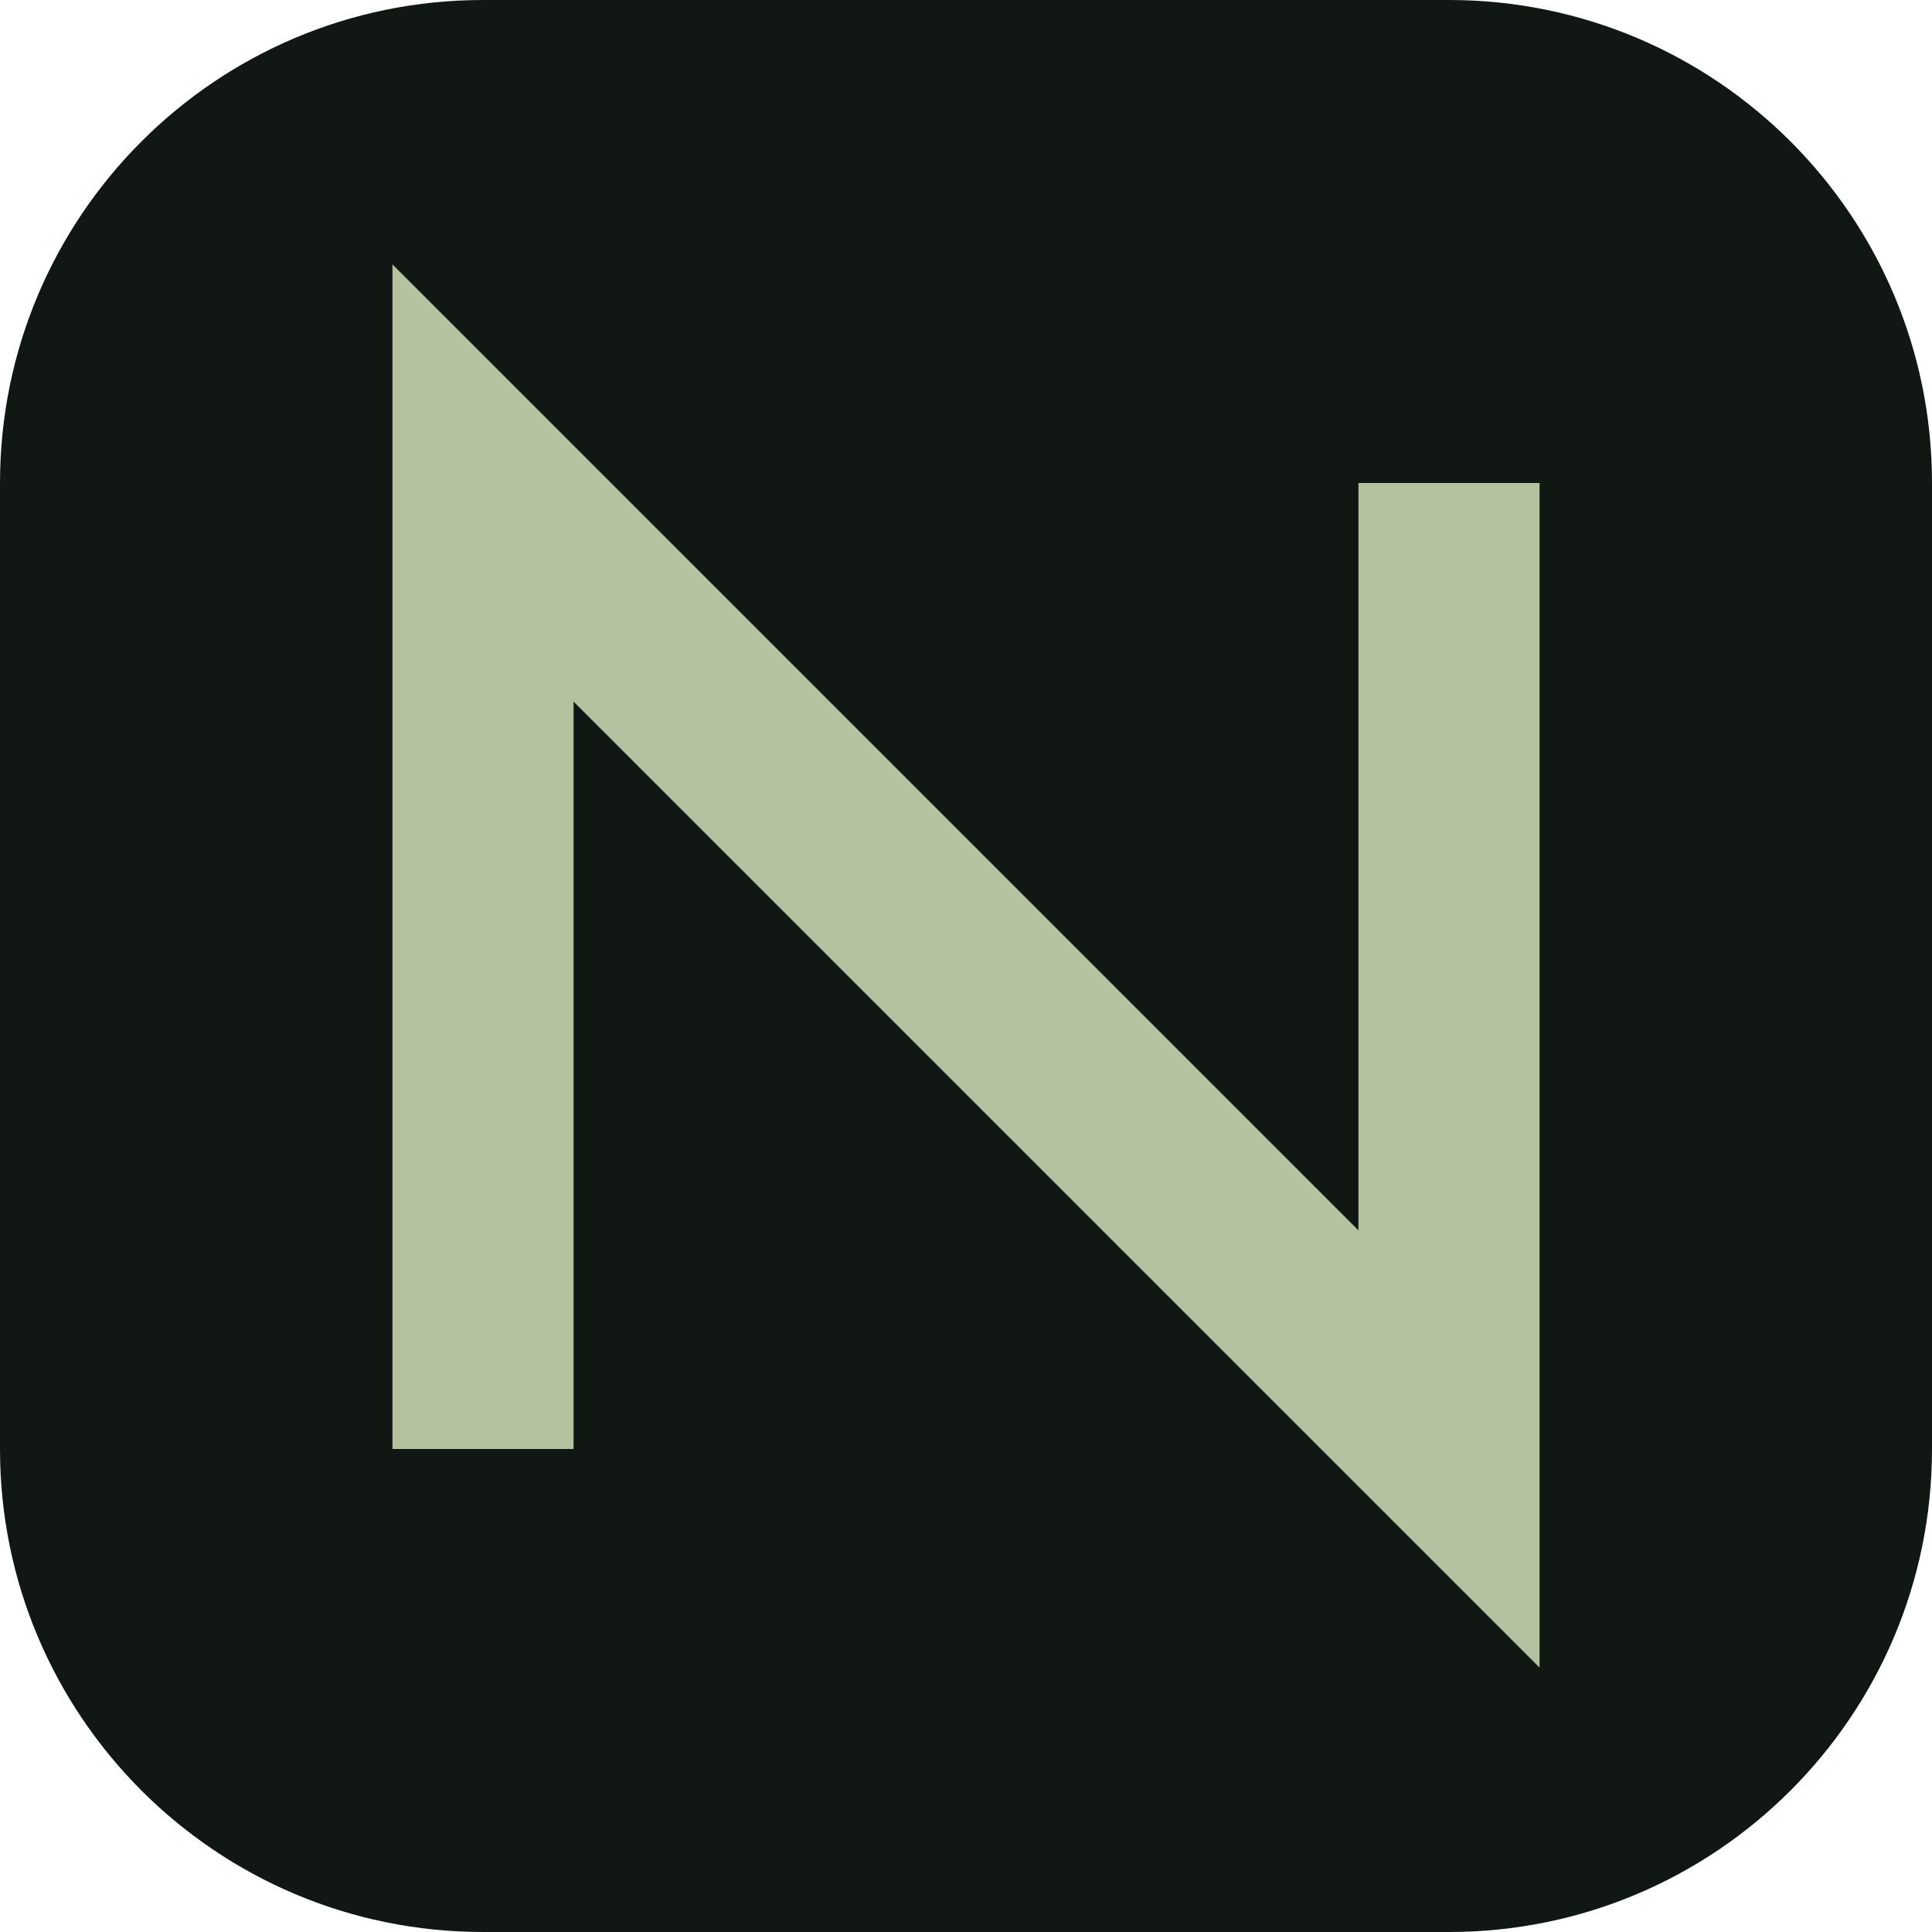
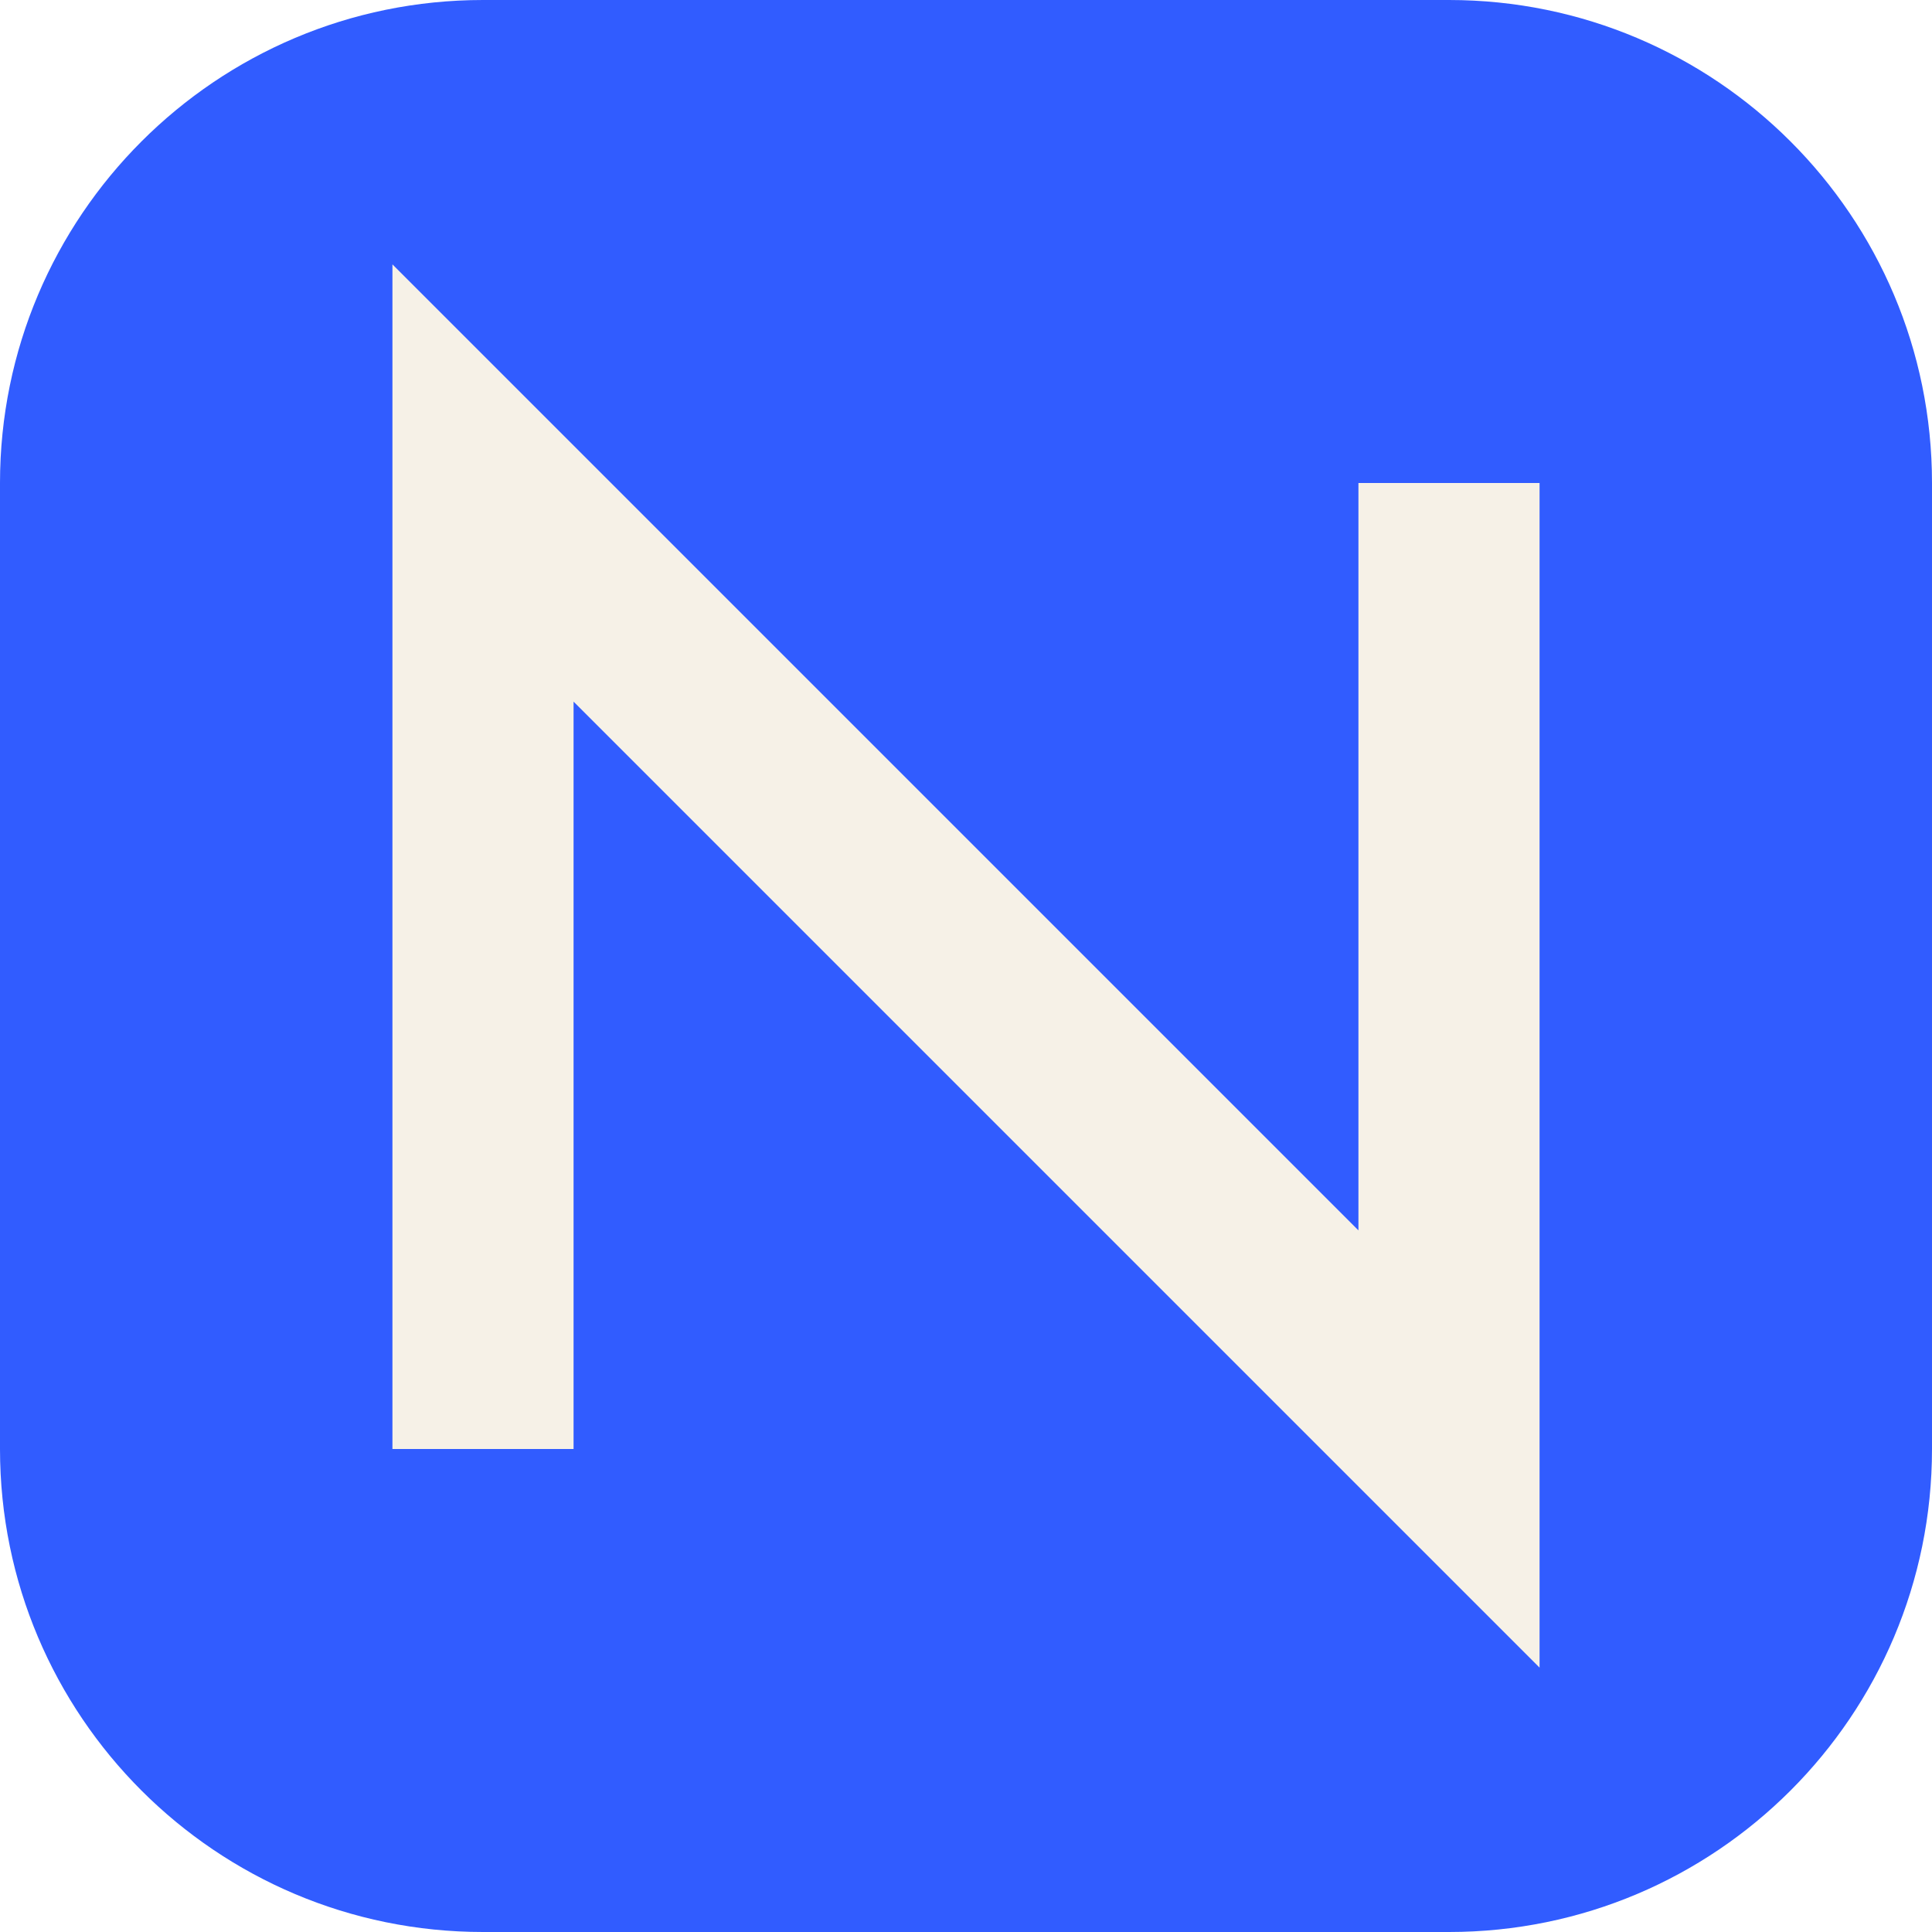
<svg xmlns="http://www.w3.org/2000/svg" viewBox="0 0 32 32">
-   <rect width="32" height="32" rx="8" fill="#111713" />
-   <path d="M8 24V8l16 16V8" fill="none" stroke="#b4c2a0" stroke-width="3" />
+   <rect width="32" height="32" rx="8" fill="#315CFF" />
+   <path d="M8 24V8l16 16V8" fill="none" stroke="#F6F1E7" stroke-width="3" />
</svg>
